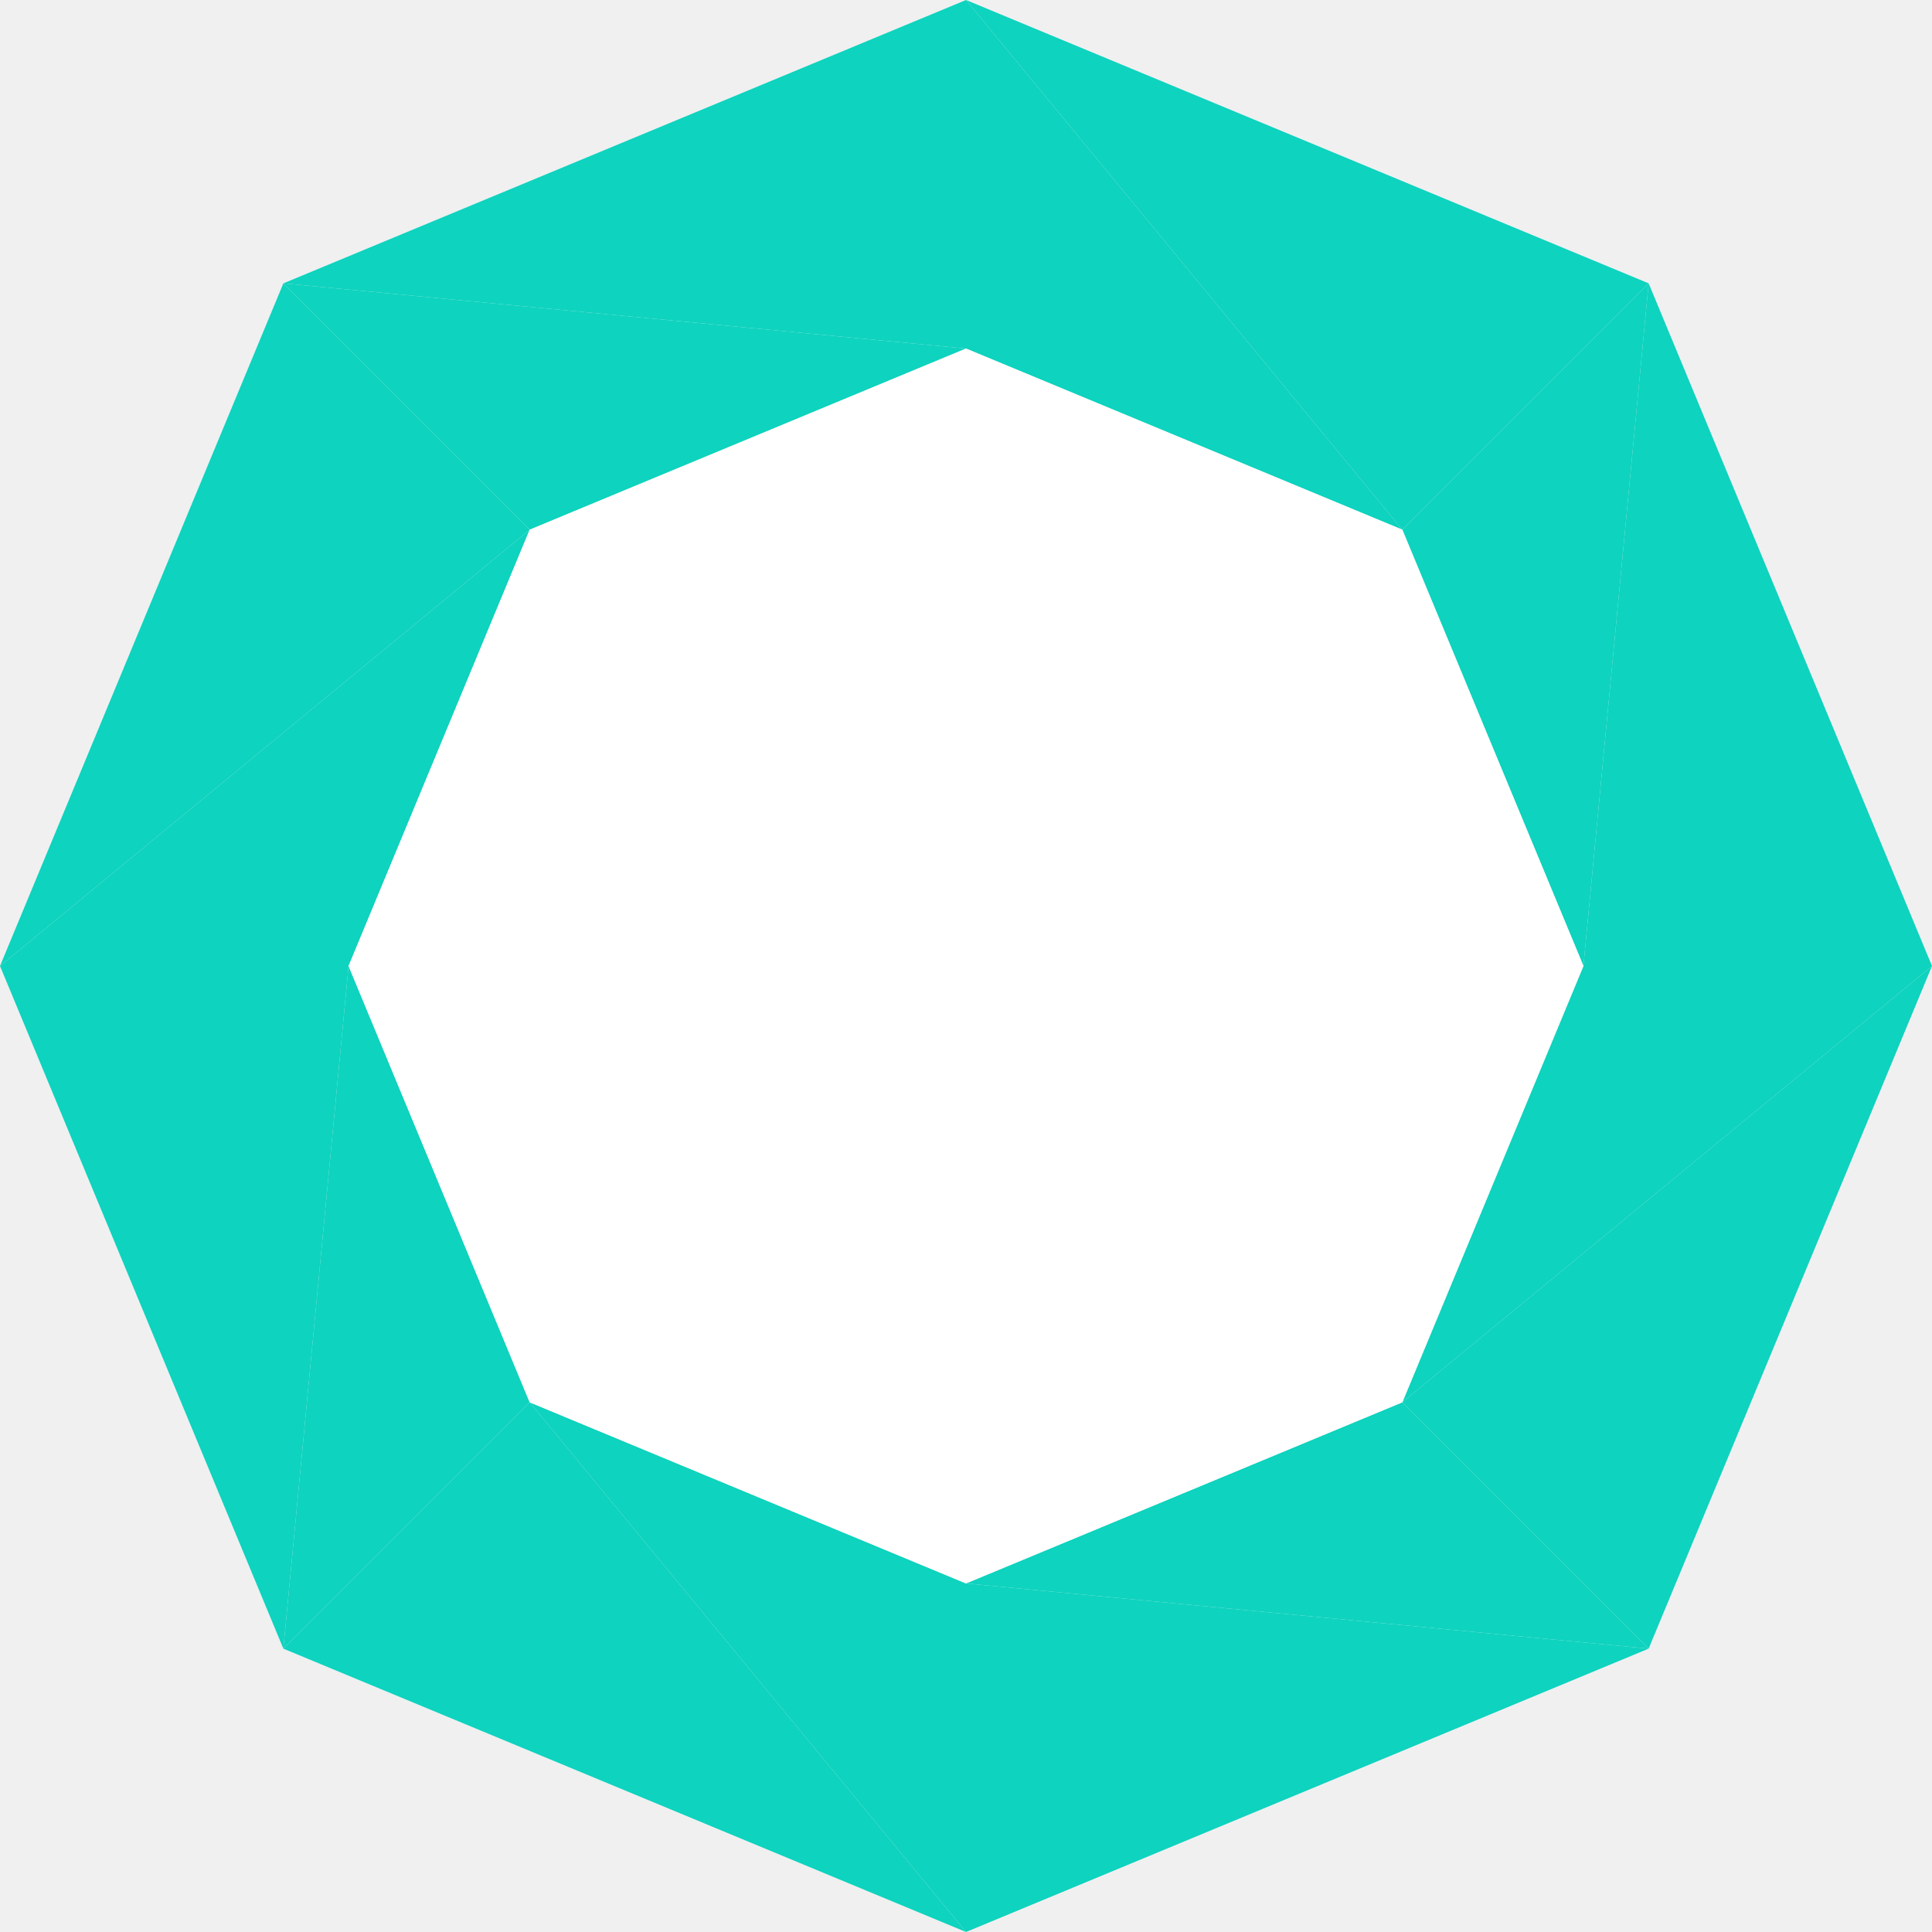
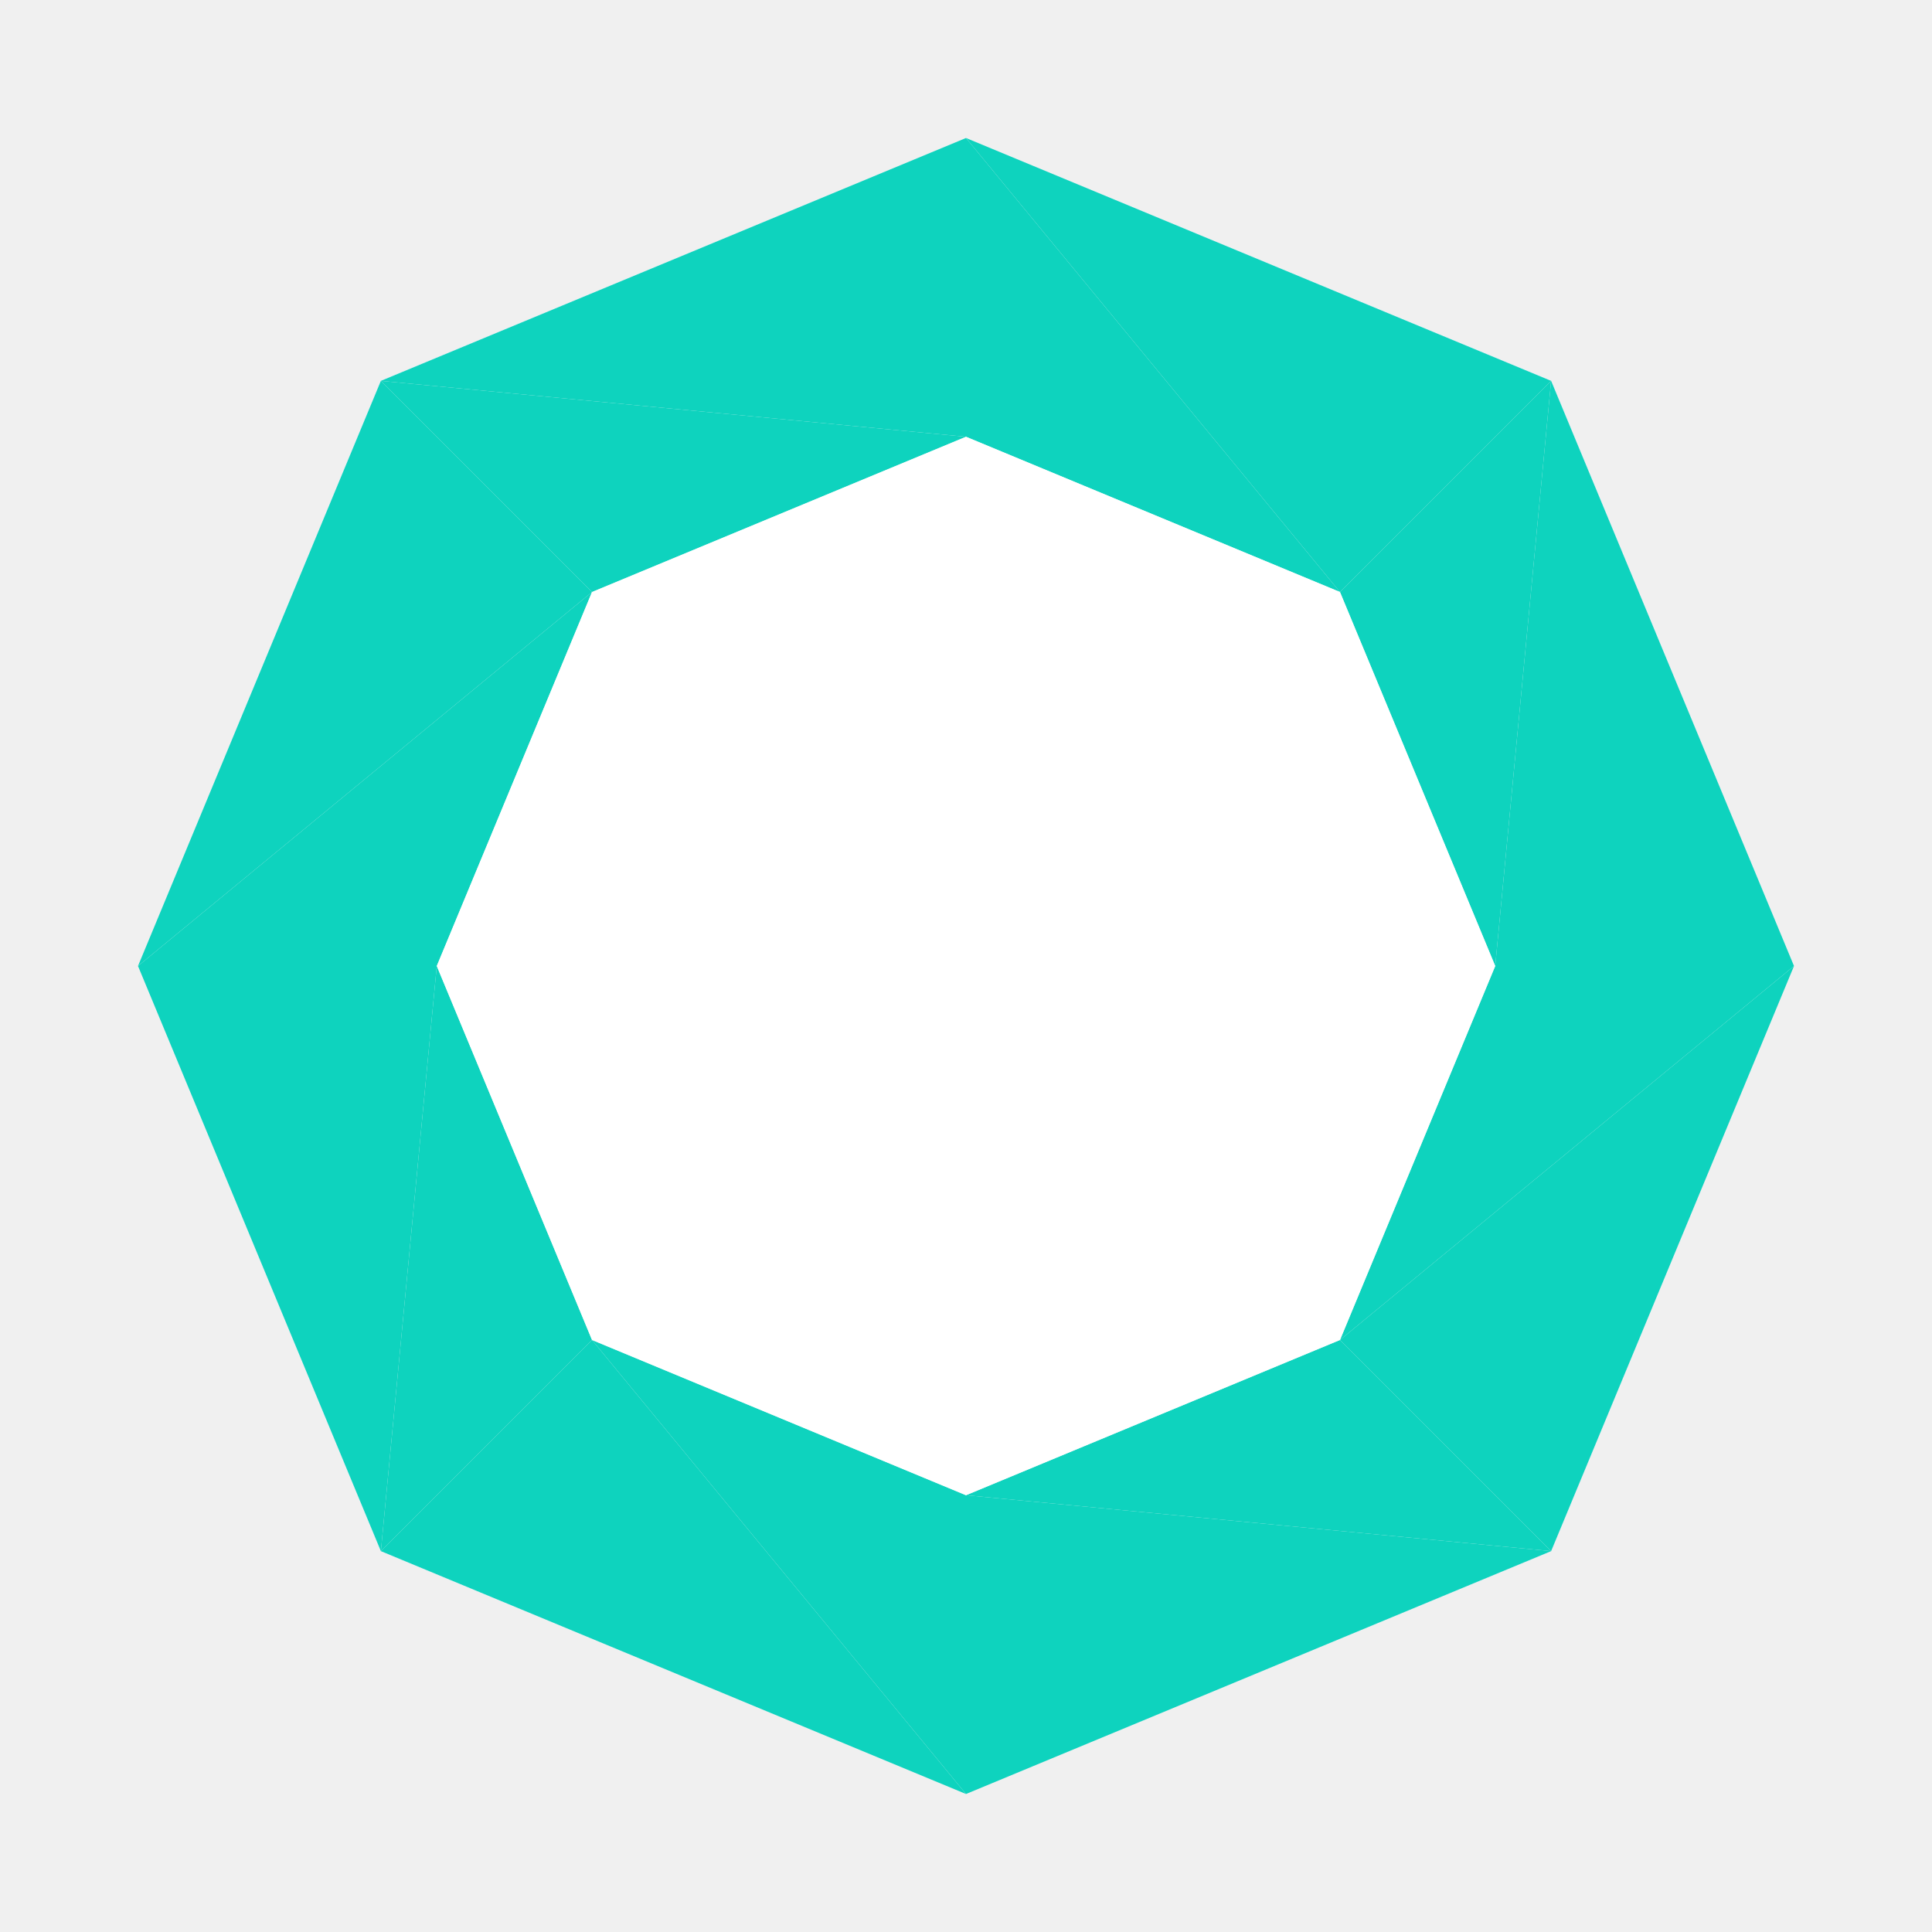
- <svg xmlns="http://www.w3.org/2000/svg" width="24px" height="24px" viewBox="0 0 24 24" version="1.1">
-   <g id="Progress-Indicators" stroke="none" stroke-width="1" fill="none" fill-rule="evenodd">
-     <g id="Group">
-       <polygon id="background-path" fill="#ECF0F3" points="20.49 3.51 12 0 3.51 3.51 0 12 3.51 20.49 12 24 20.49 20.49 24 12" />
-       <g fill-rule="nonzero" fill="#0ED3BE">
-         <polygon class="segment" id="16" points="3.52 3.52 12 4.33 12 0" />
-         <polygon class="segment" id="15" points="3.52 3.52 6.58 6.58 12 4.33" />
-         <polygon class="segment" id="14" points="0 12 6.58 6.58 3.52 3.52" />
-         <polygon class="segment" id="13" points="0 12 4.33 12 6.58 6.58" />
-         <polygon class="segment" id="12" points="3.52 20.48 4.33 12 0 12" />
-         <polygon class="segment" id="11" points="3.52 20.48 6.58 17.42 4.33 12" />
-         <polygon class="segment" id="10" points="12 24 6.58 17.42 3.52 20.48" />
-         <polygon class="segment" id="09" points="12 24 12 19.67 6.58 17.42" />
-         <polygon class="segment" id="08" points="20.48 20.48 12 19.67 12 24" />
-         <polygon class="segment" id="07" points="20.48 20.48 17.42 17.42 12 19.67" />
-         <polygon class="segment" id="06" points="24 12 17.42 17.42 20.48 20.48" />
-         <polygon class="segment" id="05" points="24 12 19.67 12 17.42 17.42" />
-         <polygon class="segment" id="04" points="20.48 3.52 19.67 12 24 12" />
-         <polygon class="segment" id="03" points="20.48 3.52 17.42 6.58 19.67 12" />
-         <polygon class="segment" id="02" points="12 0 17.42 6.58 20.48 3.52" />
-         <polygon class="segment" id="01" points="12 0 12 4.33 17.42 6.58" />
-       </g>
-       <polygon id="background" fill="#FFFFFF" fill-rule="nonzero" points="17.42 17.42 12 19.67 6.58 17.42 4.33 12 6.58 6.58 12 4.33 17.42 6.58 19.67 12" />
-     </g>
-   </g>
+ <svg xmlns="http://www.w3.org/2000/svg" width="28px" height="28px" viewBox="0 0 28 28" version="1.1">
+   <polygon class="hig__progress-ring__background" fill="#ECF0F3" points="22.49 5.51 14 2 5.51 5.51 2 14 5.51 22.49 14 26 22.49 22.49 26 14" />
+   <polygon class="hig__progress-ring__segment" fill="#0ED3BE" fill-rule="nonzero" points="5.52 5.52 14 6.33 14 2" />
+   <polygon class="hig__progress-ring__segment" fill="#0ED3BE" fill-rule="nonzero" points="5.52 5.52 8.58 8.58 14 6.33" />
+   <polygon class="hig__progress-ring__segment" fill="#0ED3BE" fill-rule="nonzero" points="2 14 8.58 8.58 5.52 5.52" />
+   <polygon class="hig__progress-ring__segment" fill="#0ED3BE" fill-rule="nonzero" points="2 14 6.33 14 8.58 8.58" />
+   <polygon class="hig__progress-ring__segment" fill="#0ED3BE" fill-rule="nonzero" points="5.52 22.48 6.33 14 2 14" />
+   <polygon class="hig__progress-ring__segment" fill="#0ED3BE" fill-rule="nonzero" points="5.52 22.48 8.58 19.42 6.33 14" />
+   <polygon class="hig__progress-ring__segment" fill="#0ED3BE" fill-rule="nonzero" points="14 26 8.58 19.42 5.52 22.48" />
+   <polygon class="hig__progress-ring__segment" fill="#0ED3BE" fill-rule="nonzero" points="14 26 14 21.67 8.58 19.42" />
+   <polygon class="hig__progress-ring__segment" fill="#0ED3BE" fill-rule="nonzero" points="22.48 22.48 14 21.67 14 26" />
+   <polygon class="hig__progress-ring__segment" fill="#0ED3BE" fill-rule="nonzero" points="22.48 22.48 19.42 19.42 14 21.67" />
+   <polygon class="hig__progress-ring__segment" fill="#0ED3BE" fill-rule="nonzero" points="26 14 19.42 19.42 22.48 22.48" />
+   <polygon class="hig__progress-ring__segment" fill="#0ED3BE" fill-rule="nonzero" points="26 14 21.67 14 19.42 19.42" />
+   <polygon class="hig__progress-ring__segment" fill="#0ED3BE" fill-rule="nonzero" points="22.48 5.52 21.67 14 26 14" />
+   <polygon class="hig__progress-ring__segment" fill="#0ED3BE" fill-rule="nonzero" points="22.48 5.52 19.42 8.58 21.67 14" />
+   <polygon class="hig__progress-ring__segment" fill="#0ED3BE" fill-rule="nonzero" points="14 2 19.42 8.58 22.48 5.52" />
+   <polygon class="hig__progress-ring__segment" fill="#0ED3BE" fill-rule="nonzero" points="14 2 14 6.33 19.42 8.58" />
+   <polygon class="hig__progress-ring__mask" fill="#FFFFFF" fill-rule="nonzero" points="19.42 19.42 14 21.67 8.58 19.42 6.33 14 8.58 8.58 14 6.33 19.42 8.58 21.67 14" />
</svg>
